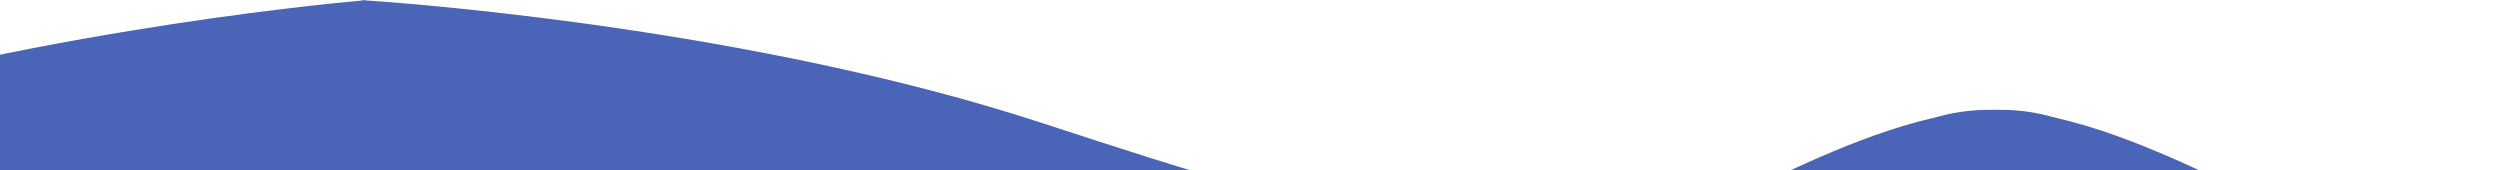
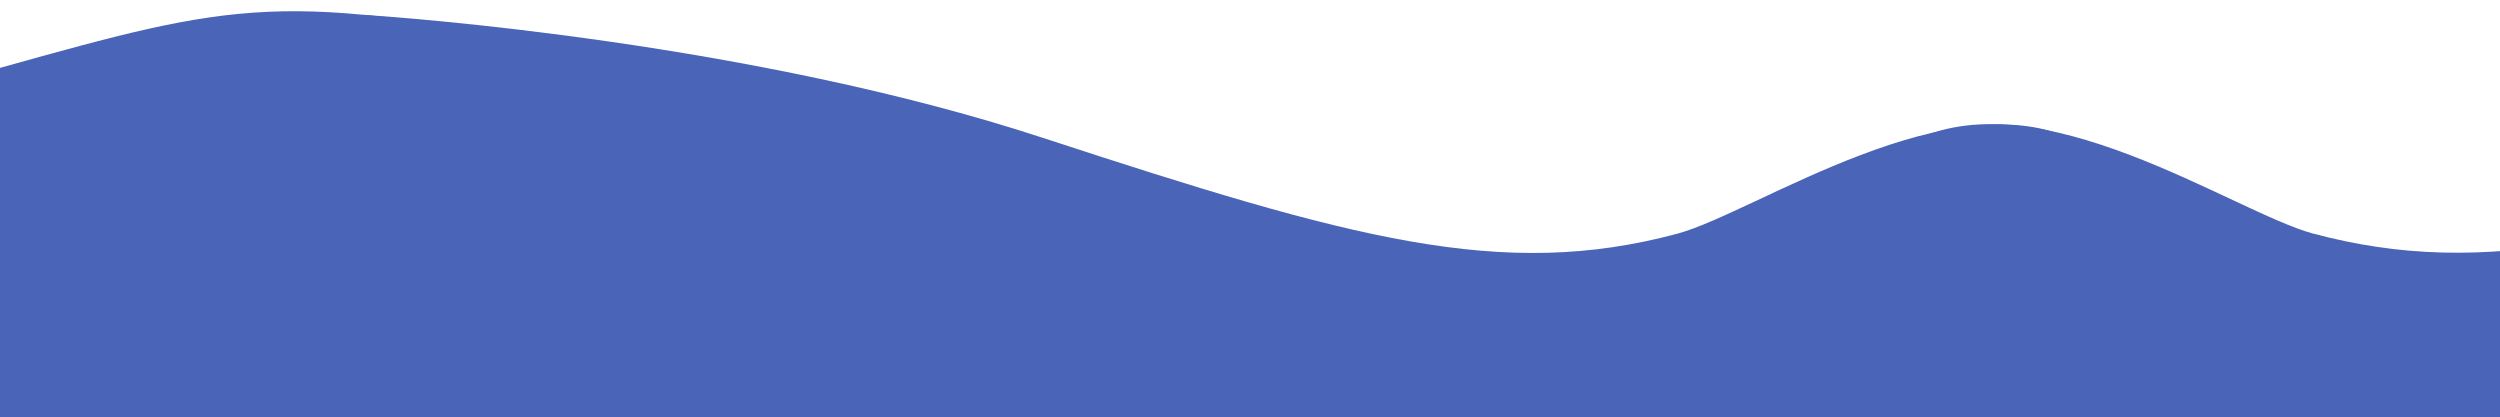
- <svg xmlns="http://www.w3.org/2000/svg" viewBox="0 0 3000 203" fill="#4a64b8">
-   <path d="M431.6 4.9c.1-2.7 2.4-4.8 5.1-4.6 49.7 3.3 466.3 33.4 815 147.7 371.5 121.7 550.7 171.1 760.5 115.1 94.8-25.3 332.2-190.8 485.1-108.6v1102.1H395.2L431.6 4.9z" />
-   <path d="M441.8 6.4c-.2-3.5-3.3-6.2-6.8-5.8C381.4 5.3.9 42-343.6 154.9-715.1 276.6-894.3 326-1104 270c-94.8-25.3-332.2-190.8-485.1-108.6v1102.1H513L441.8 6.4zm3914.3-1.5c-.1-2.7-2.4-4.8-5.1-4.6-49.7 3.3-466.3 33.4-815 147.7-371.5 121.7-550.7 171.1-760.5 115.1-94.8-25.3-332.2-190.8-485.1-108.6v1102.1h2102.2L4356.1 4.9z" />
+ <svg xmlns="http://www.w3.org/2000/svg" version="1.1" id="Camada_1" x="0px" y="0px" viewBox="0 0 3000 500" style="enable-background:new 0 0 3000 500;" xml:space="preserve">
+   <style type="text/css">
+ 	.st0{fill:#4A64B8;}
+ </style>
+   <path class="st0" d="M431.6,22.4c0.1-2.7,2.4-4.8,5.1-4.6c49.7,3.3,466.3,33.4,815,147.7c371.5,121.7,550.7,171.1,760.5,115.1  c94.8-25.3,332.2-190.8,485.1-108.6v1102.1H395.2L431.6,22.4z" />
+   <path class="st0" d="M435.6,17.7C212.6-3.7,126.9,57.6-343.3,172.1c-515.9,125.7-692.8,133.1-760.4,115.1  c-94.8-25.3-332.2-190.8-485.1-108.6v1102.1H513.3c409.8-402.8,555.3-850.5,402.9-1069.8C806.7,53.3,553.7,29,435.6,17.7z   M4356.4,22.1c-0.1-2.7-2.4-4.8-5.1-4.6c-49.7,3.3-466.3,33.4-815,147.7c-371.5,121.7-550.7,171.1-760.5,115.1  C2681,255,2443.6,89.5,2290.7,171.7v1102.1h2102.2L4356.4,22.1z" />
+   <path class="st0" d="M435.9,18.1" />
</svg>
